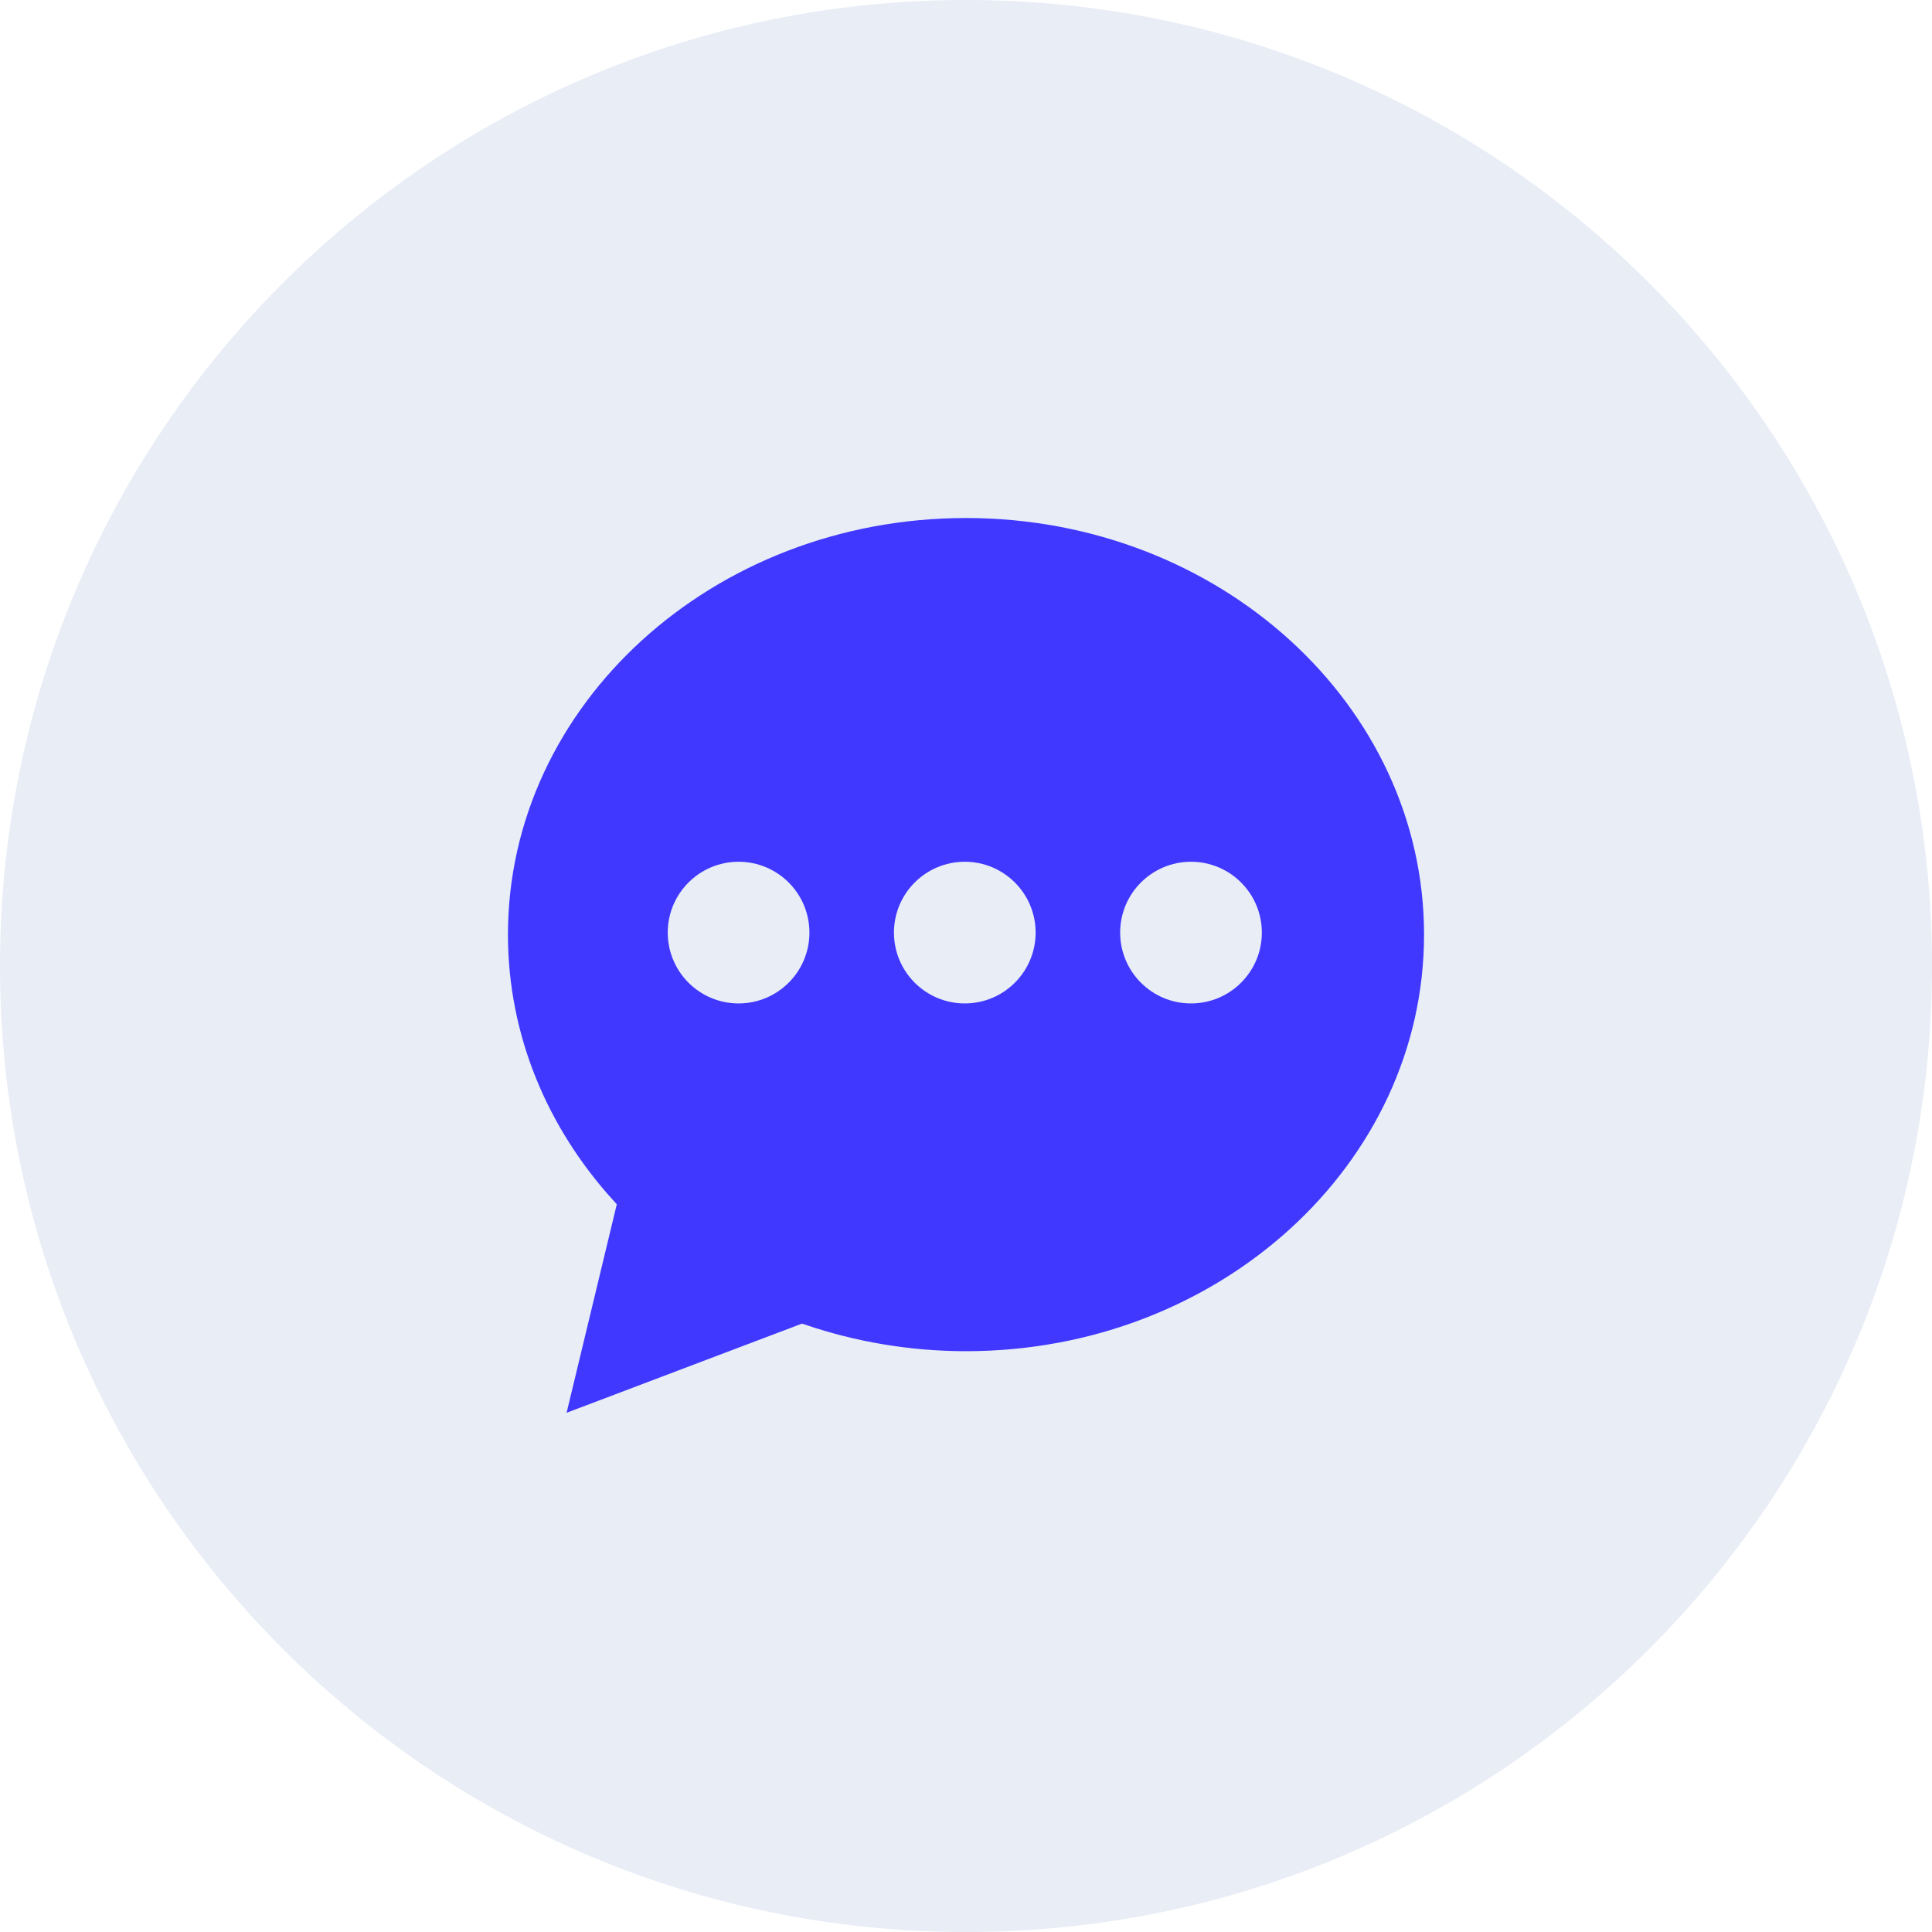
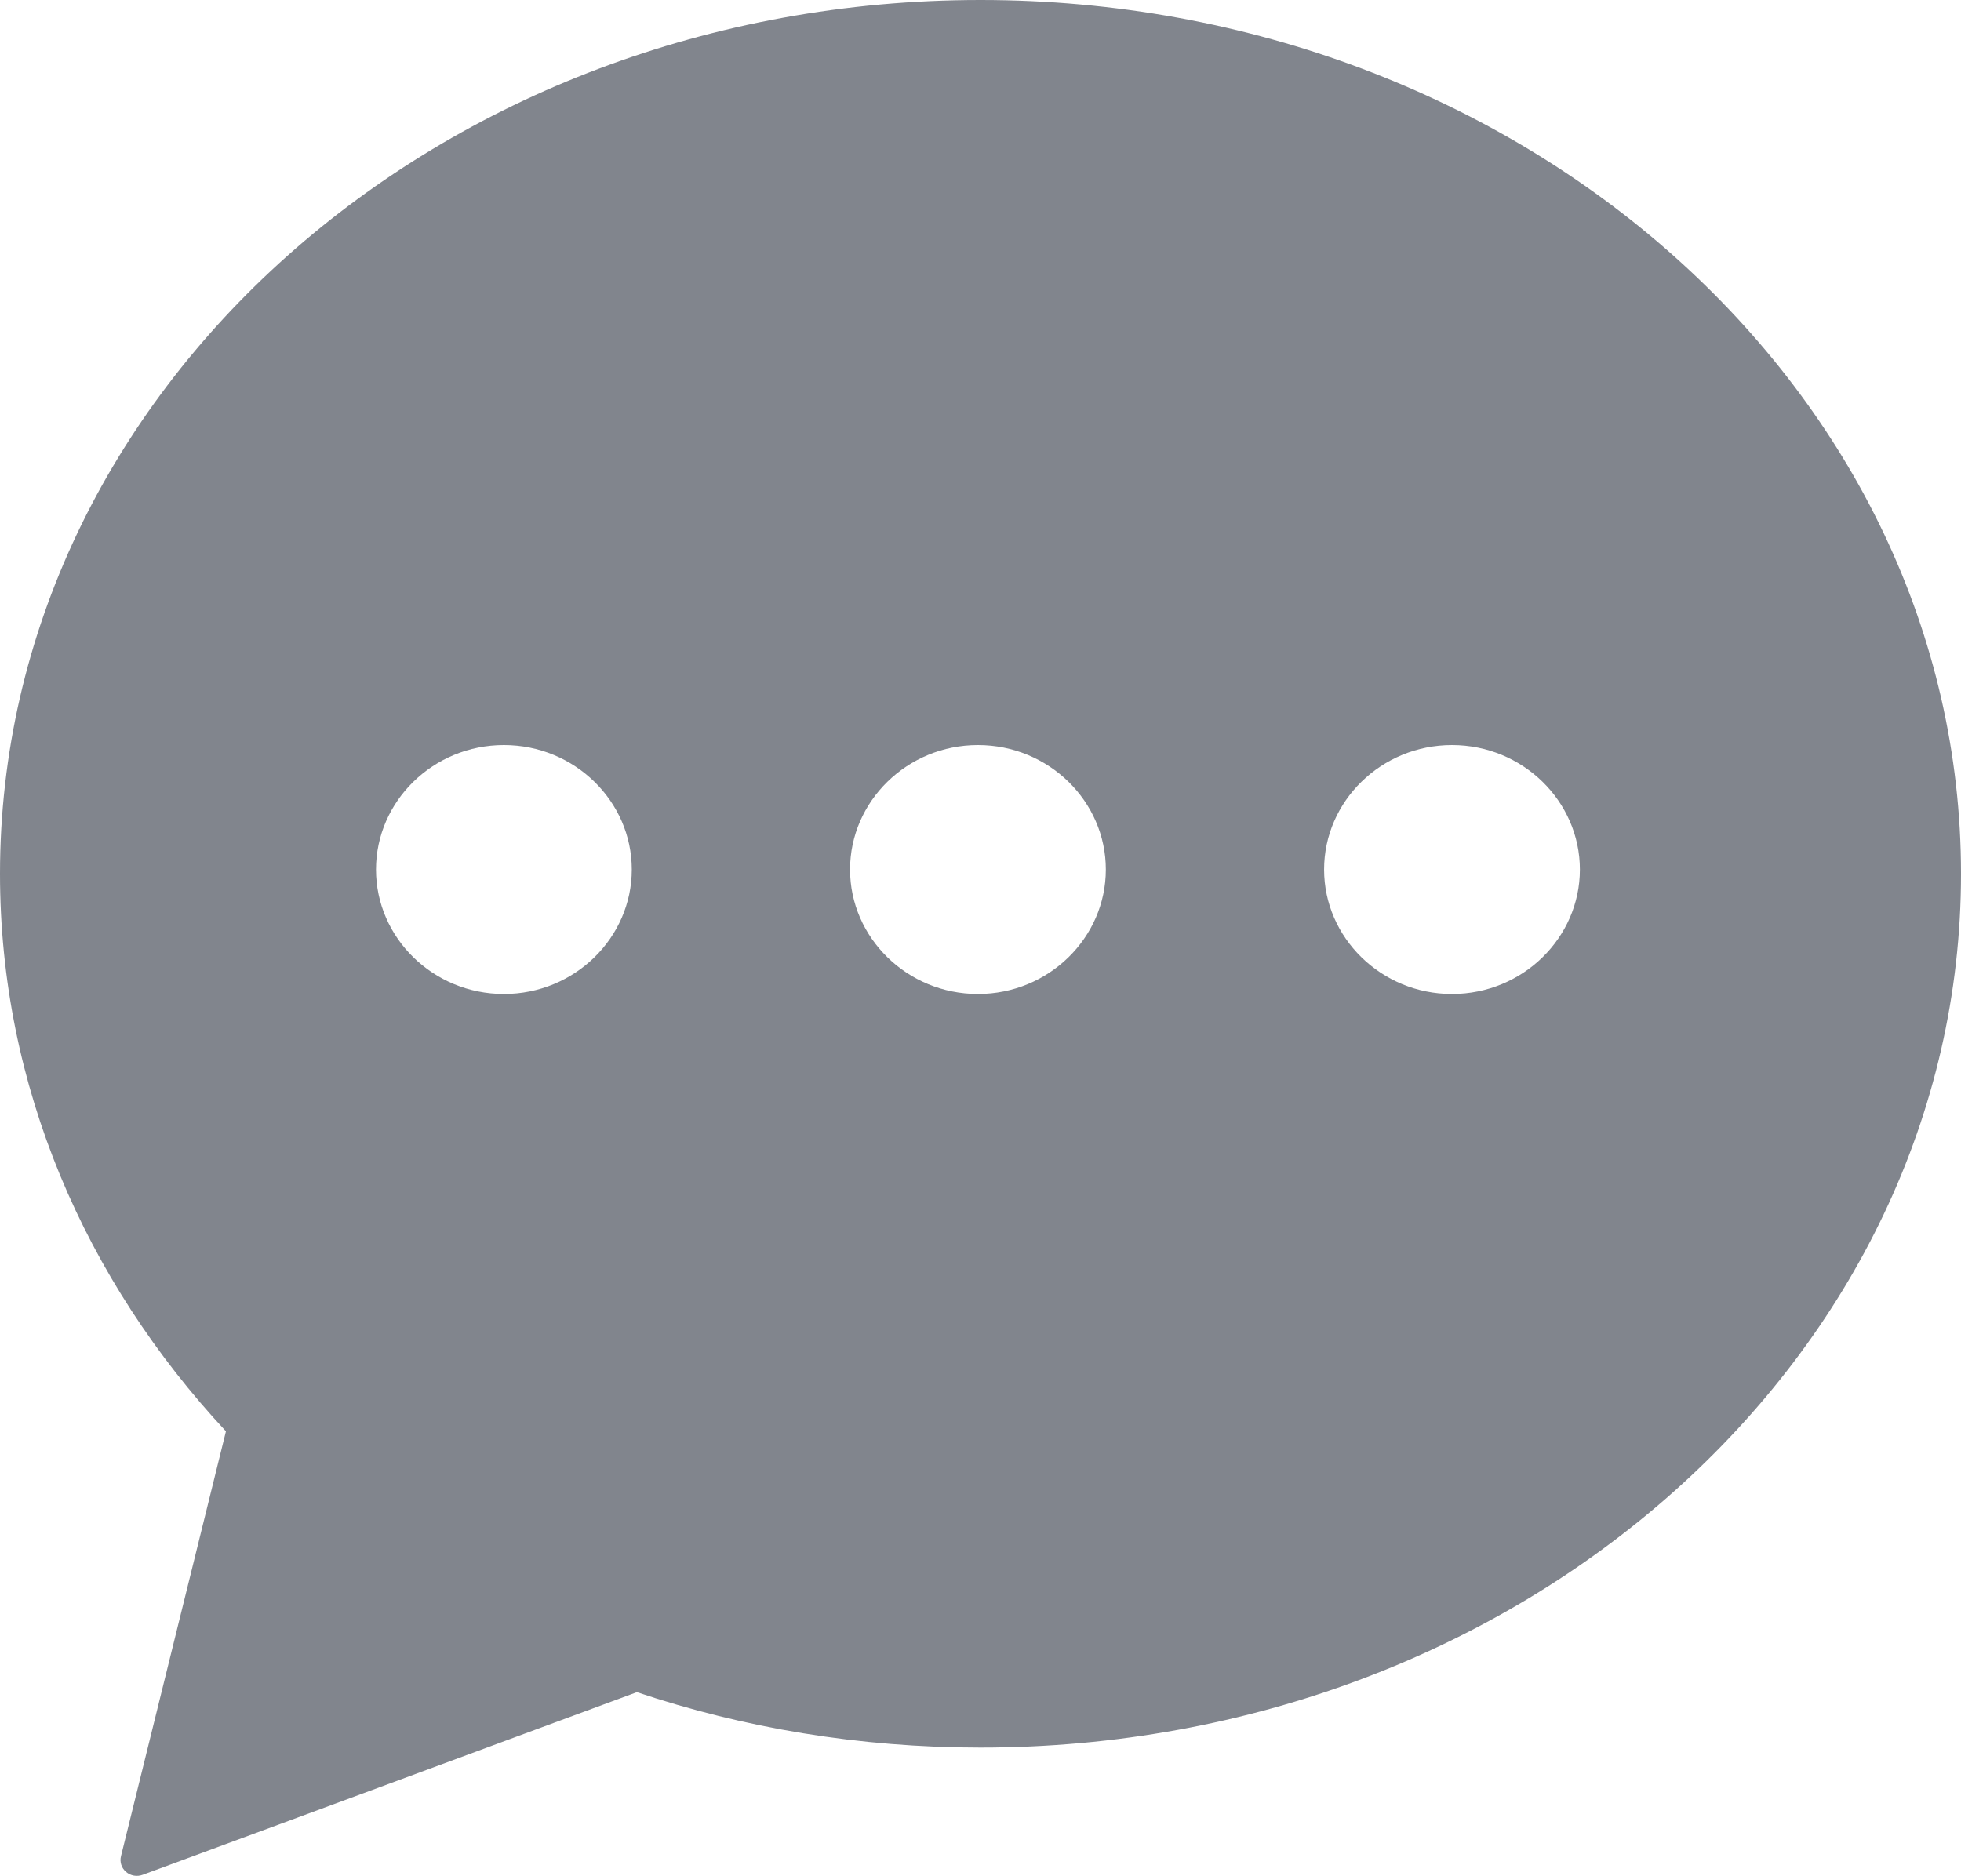
- <svg xmlns="http://www.w3.org/2000/svg" id="_024_Q1" viewBox="0 0 48 48">
+ <svg xmlns="http://www.w3.org/2000/svg" id="_024_Q1" viewBox="0 0 23 22">
  <defs>
-     <style>.cls-1,.cls-2{fill:#e8edf6;}.cls-1,.cls-3{stroke:#e8edf6;stroke-miterlimit:10;stroke-width:.5px;}.cls-3{fill:#4038ff;}</style>
+     <style>.cls-1{fill:#81858d;}</style>
  </defs>
  <g id="icon_18_pioneer_forum___proposal_label_system">
-     <g id="bg-18">
-       <circle class="cls-2" cx="24" cy="24" r="24" />
-     </g>
    <g id="_лой_57">
-       <g>
-         <path class="cls-3" d="M24,12.62c-6.42,0-11.63,4.75-11.63,10.6,0,2.57,1.01,4.93,2.68,6.77l-1.24,5.15c-.04,.15,.11,.29,.26,.23l5.86-2.22h0c1.27,.43,2.64,.67,4.07,.67,6.42,0,11.63-4.75,11.63-10.6s-5.21-10.6-11.63-10.6Z" />
-         <g>
-           <circle class="cls-1" cx="29.59" cy="23.17" r="1.51" />
-           <circle class="cls-1" cx="23.97" cy="23.17" r="1.51" />
-           <circle class="cls-1" cx="18.35" cy="23.17" r="1.51" />
-         </g>
-       </g>
+       <path class="cls-1" d="M11.5,0C5.15,0,0,4.59,0,10.25c0,2.49,1,4.77,2.65,6.54l-1.23,4.98c-.04,.15,.11,.28,.26,.22l5.79-2.14c1.25,.42,2.61,.65,4.03,.65,6.35,0,11.5-4.59,11.5-10.25S17.85,0,11.5,0ZM5.91,11.66c-.83,0-1.5-.66-1.5-1.46s.67-1.46,1.5-1.46,1.5,.66,1.5,1.46-.67,1.46-1.5,1.46Zm5.56,0c-.83,0-1.5-.66-1.5-1.46s.67-1.46,1.5-1.46,1.5,.66,1.5,1.46-.67,1.46-1.5,1.46Zm5.56,0c-.83,0-1.5-.66-1.5-1.46s.67-1.46,1.5-1.46,1.5,.66,1.5,1.46-.67,1.46-1.5,1.46Z" />
    </g>
  </g>
</svg>
